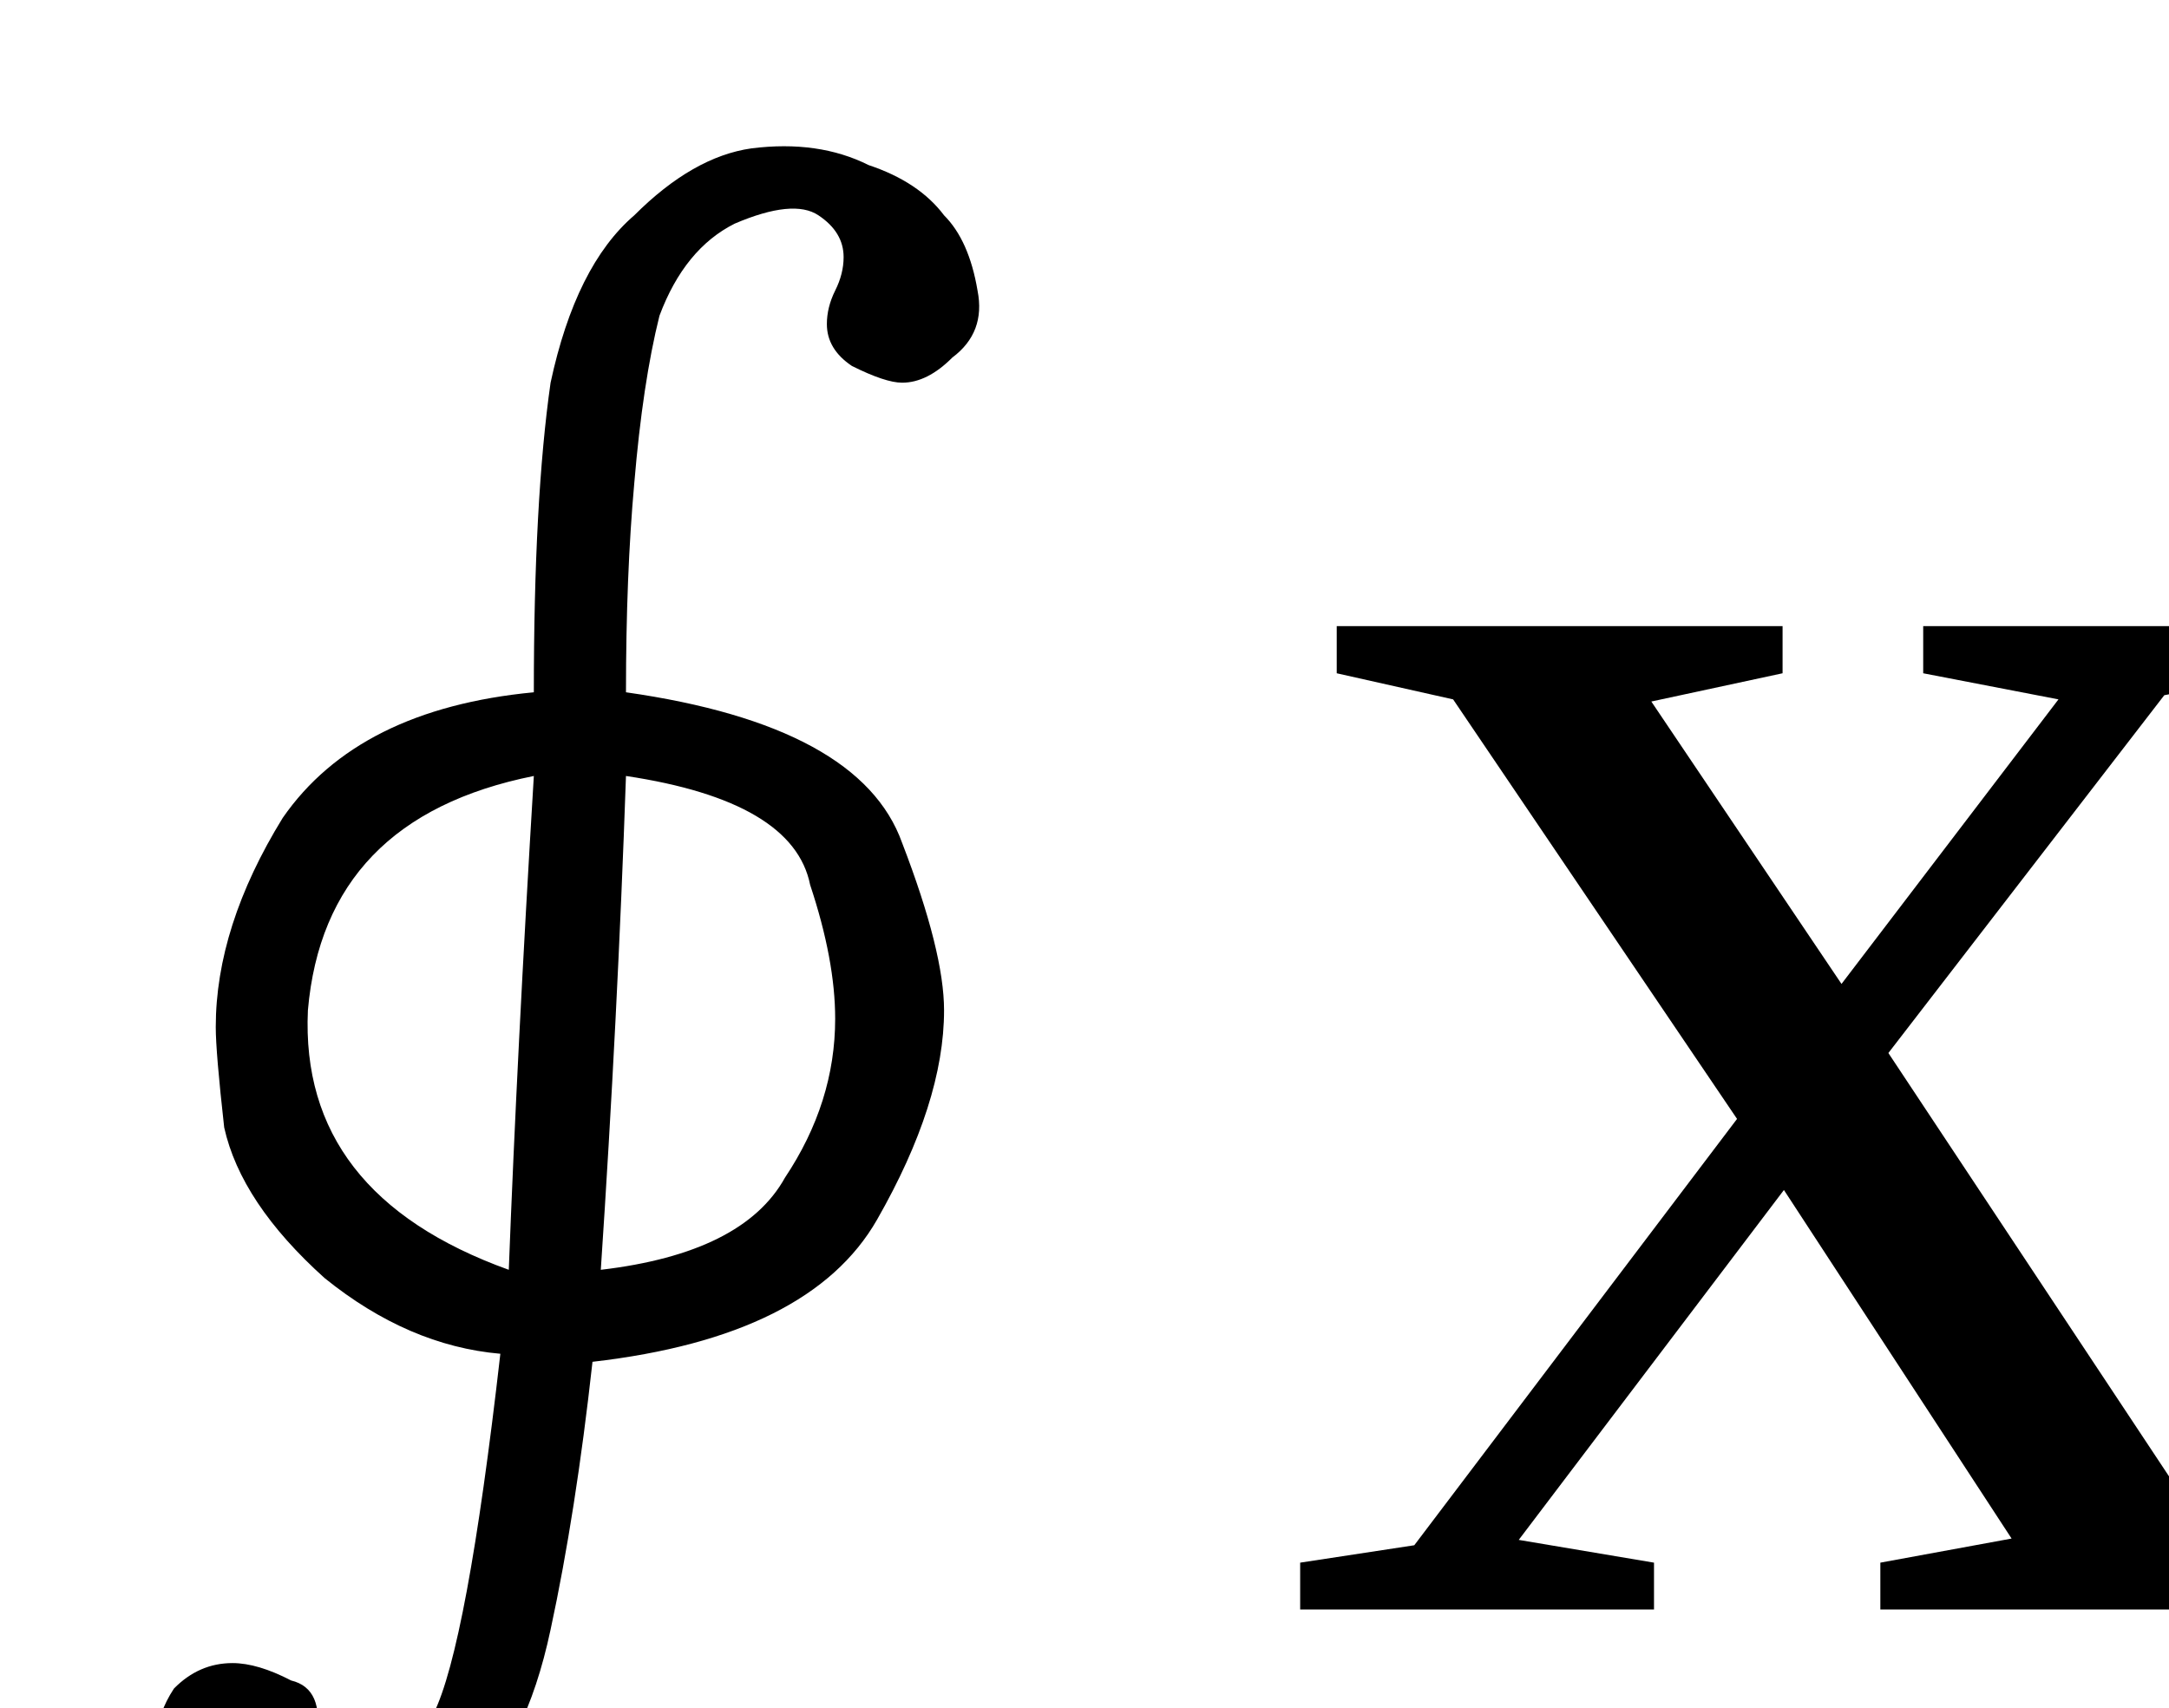
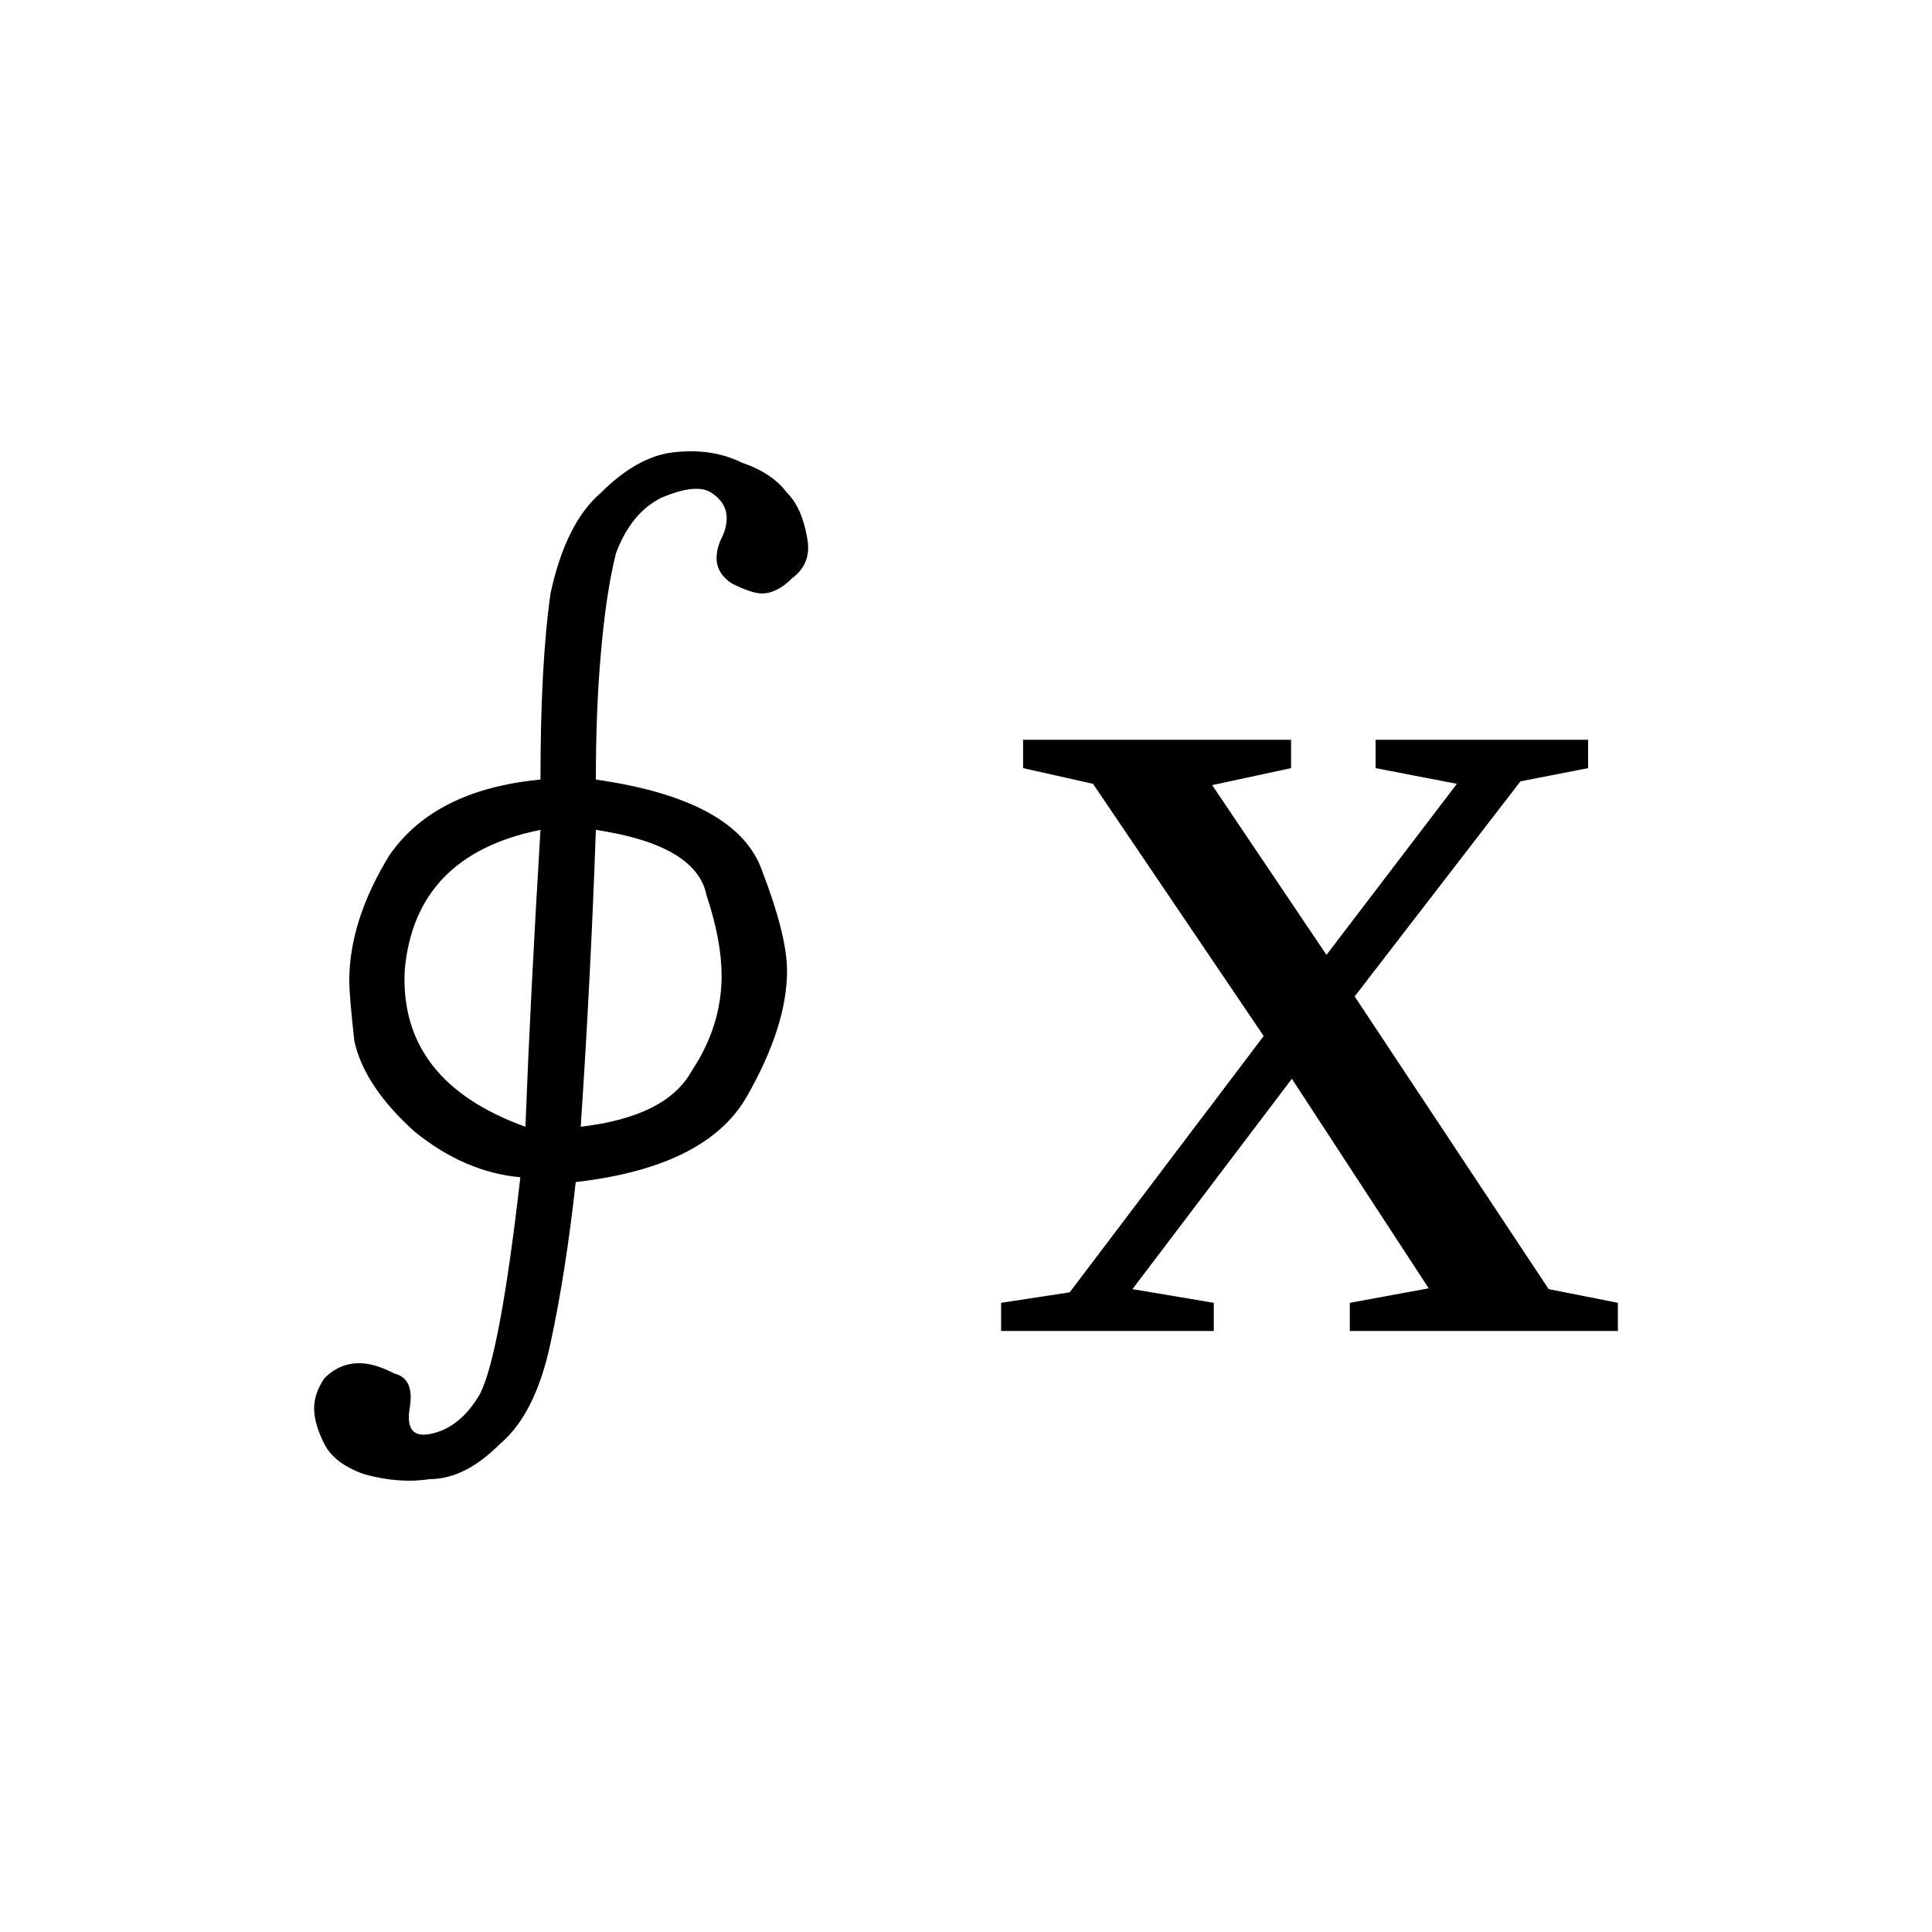
- <svg xmlns="http://www.w3.org/2000/svg" version="1.1">
-   <path d="M 3.986,5.17 Q 3.986,3.733 4.111,2.858 4.299,1.983 4.736,1.608 5.174,1.17 5.611,1.108 6.111,1.045 6.486,1.233 6.861,1.358 7.049,1.608 7.236,1.795 7.299,2.17 7.361,2.483 7.111,2.67 6.924,2.858 6.736,2.858 6.611,2.858 6.361,2.733 6.174,2.608 6.174,2.42 6.174,2.295 6.236,2.17 6.299,2.045 6.299,1.92 6.299,1.733 6.111,1.608 5.924,1.483 5.486,1.67 5.111,1.858 4.924,2.358 4.799,2.858 4.736,3.608 4.674,4.295 4.674,5.17 6.424,5.42 6.736,6.295 7.049,7.108 7.049,7.545 7.049,8.233 6.549,9.108 6.049,9.983 4.424,10.17 4.299,11.3 4.111,12.17 3.924,13.05 3.486,13.42 3.049,13.86 2.611,13.86 2.236,13.92 1.799,13.8 1.424,13.67 1.299,13.42 1.174,13.17 1.174,12.98 1.174,12.8 1.299,12.61 1.486,12.42 1.736,12.42 1.924,12.42 2.174,12.55 2.424,12.61 2.361,12.98 2.299,13.36 2.611,13.3 2.986,13.23 3.236,12.8 3.486,12.3 3.736,10.11 3.049,10.05 2.424,9.545 1.799,8.983 1.674,8.42 1.611,7.858 1.611,7.67 1.611,6.92 2.111,6.108 2.674,5.295 3.986,5.17 Z M 4.486,9.483 Q 5.549,9.358 5.861,8.795 6.236,8.233 6.236,7.608 6.236,7.17 6.049,6.608 5.924,5.983 4.674,5.795 4.611,7.608 4.486,9.483 Z M 3.799,9.483 Q 3.861,7.858 3.986,5.795 2.424,6.108 2.299,7.545 2.236,8.92 3.799,9.483 Z" />
-   <path d="M 17.37,11.67 V 12.02 H 14.04 V 11.67 L 15.02,11.49 13.32,8.887 11.34,11.5 12.35,11.67 V 12.02 H 9.708 V 11.67 L 10.56,11.54 12.97,8.356 10.85,5.223 9.981,5.028 V 4.676 H 13.31 V 5.028 L 12.33,5.239 13.75,7.348 15.37,5.223 14.36,5.028 V 4.676 H 17 V 5.028 L 16.16,5.192 14.1,7.864 16.51,11.5 Z" />
+ <svg xmlns="http://www.w3.org/2000/svg" version="1.1" id="svg98" width="24" height="24">
+   <defs id="defs102" />
+   <path d="m 6.714,9.684 q 0,-1.437 0.125,-2.312 0.188,-0.875 0.625,-1.25 0.438,-0.438 0.875,-0.5 0.5,-0.063 0.875,0.125 0.375,0.125 0.563,0.375 0.187,0.187 0.25,0.562 0.062,0.313 -0.188,0.5 -0.187,0.188 -0.375,0.188 -0.125,0 -0.375,-0.125 -0.187,-0.125 -0.187,-0.313 0,-0.125 0.062,-0.25 0.063,-0.125 0.063,-0.25 0,-0.187 -0.188,-0.312 -0.187,-0.125 -0.625,0.062 -0.375,0.188 -0.562,0.688 -0.125,0.5 -0.188,1.25 -0.062,0.687 -0.062,1.562 1.75,0.25 2.062,1.125 0.313,0.813 0.313,1.25 0,0.688 -0.5,1.563 -0.5,0.875 -2.125,1.062 -0.125,1.13 -0.313,2 -0.187,0.88 -0.625,1.25 -0.437,0.44 -0.875,0.44 -0.375,0.06 -0.812,-0.06 -0.375,-0.13 -0.5,-0.38 -0.125,-0.25 -0.125,-0.44 0,-0.18 0.125,-0.37 0.187,-0.19 0.437,-0.19 0.188,0 0.438,0.13 0.25,0.06 0.187,0.43 -0.062,0.38 0.25,0.32 0.375,-0.07 0.625,-0.5 0.25,-0.5 0.5,-2.69 -0.687,-0.06 -1.312,-0.565 -0.625,-0.562 -0.75,-1.125 -0.063,-0.562 -0.063,-0.75 0,-0.75 0.5,-1.562 0.563,-0.813 1.875,-0.938 z m 0.5,4.313 q 1.063,-0.125 1.375,-0.688 0.375,-0.562 0.375,-1.187 0,-0.438 -0.187,-1 -0.125,-0.625 -1.375,-0.813 -0.063,1.813 -0.188,3.688 z m -0.687,0 q 0.062,-1.625 0.187,-3.688 -1.562,0.313 -1.687,1.75 -0.063,1.375 1.5,1.938 z" id="path94" />
+   <path d="m 20.098,16.184 v 0.35 h -3.33 v -0.35 l 0.98,-0.18 -1.7,-2.603 -1.98,2.613 1.01,0.17 v 0.35 h -2.642 v -0.35 l 0.852,-0.13 2.41,-3.184 -2.12,-3.133 -0.869,-0.195 v -0.352 h 3.329 v 0.352 l -0.98,0.211 1.42,2.109 1.62,-2.125 -1.01,-0.195 v -0.352 h 2.64 v 0.352 l -0.84,0.164 -2.06,2.672 2.41,3.636 z" id="path96" />
</svg>
